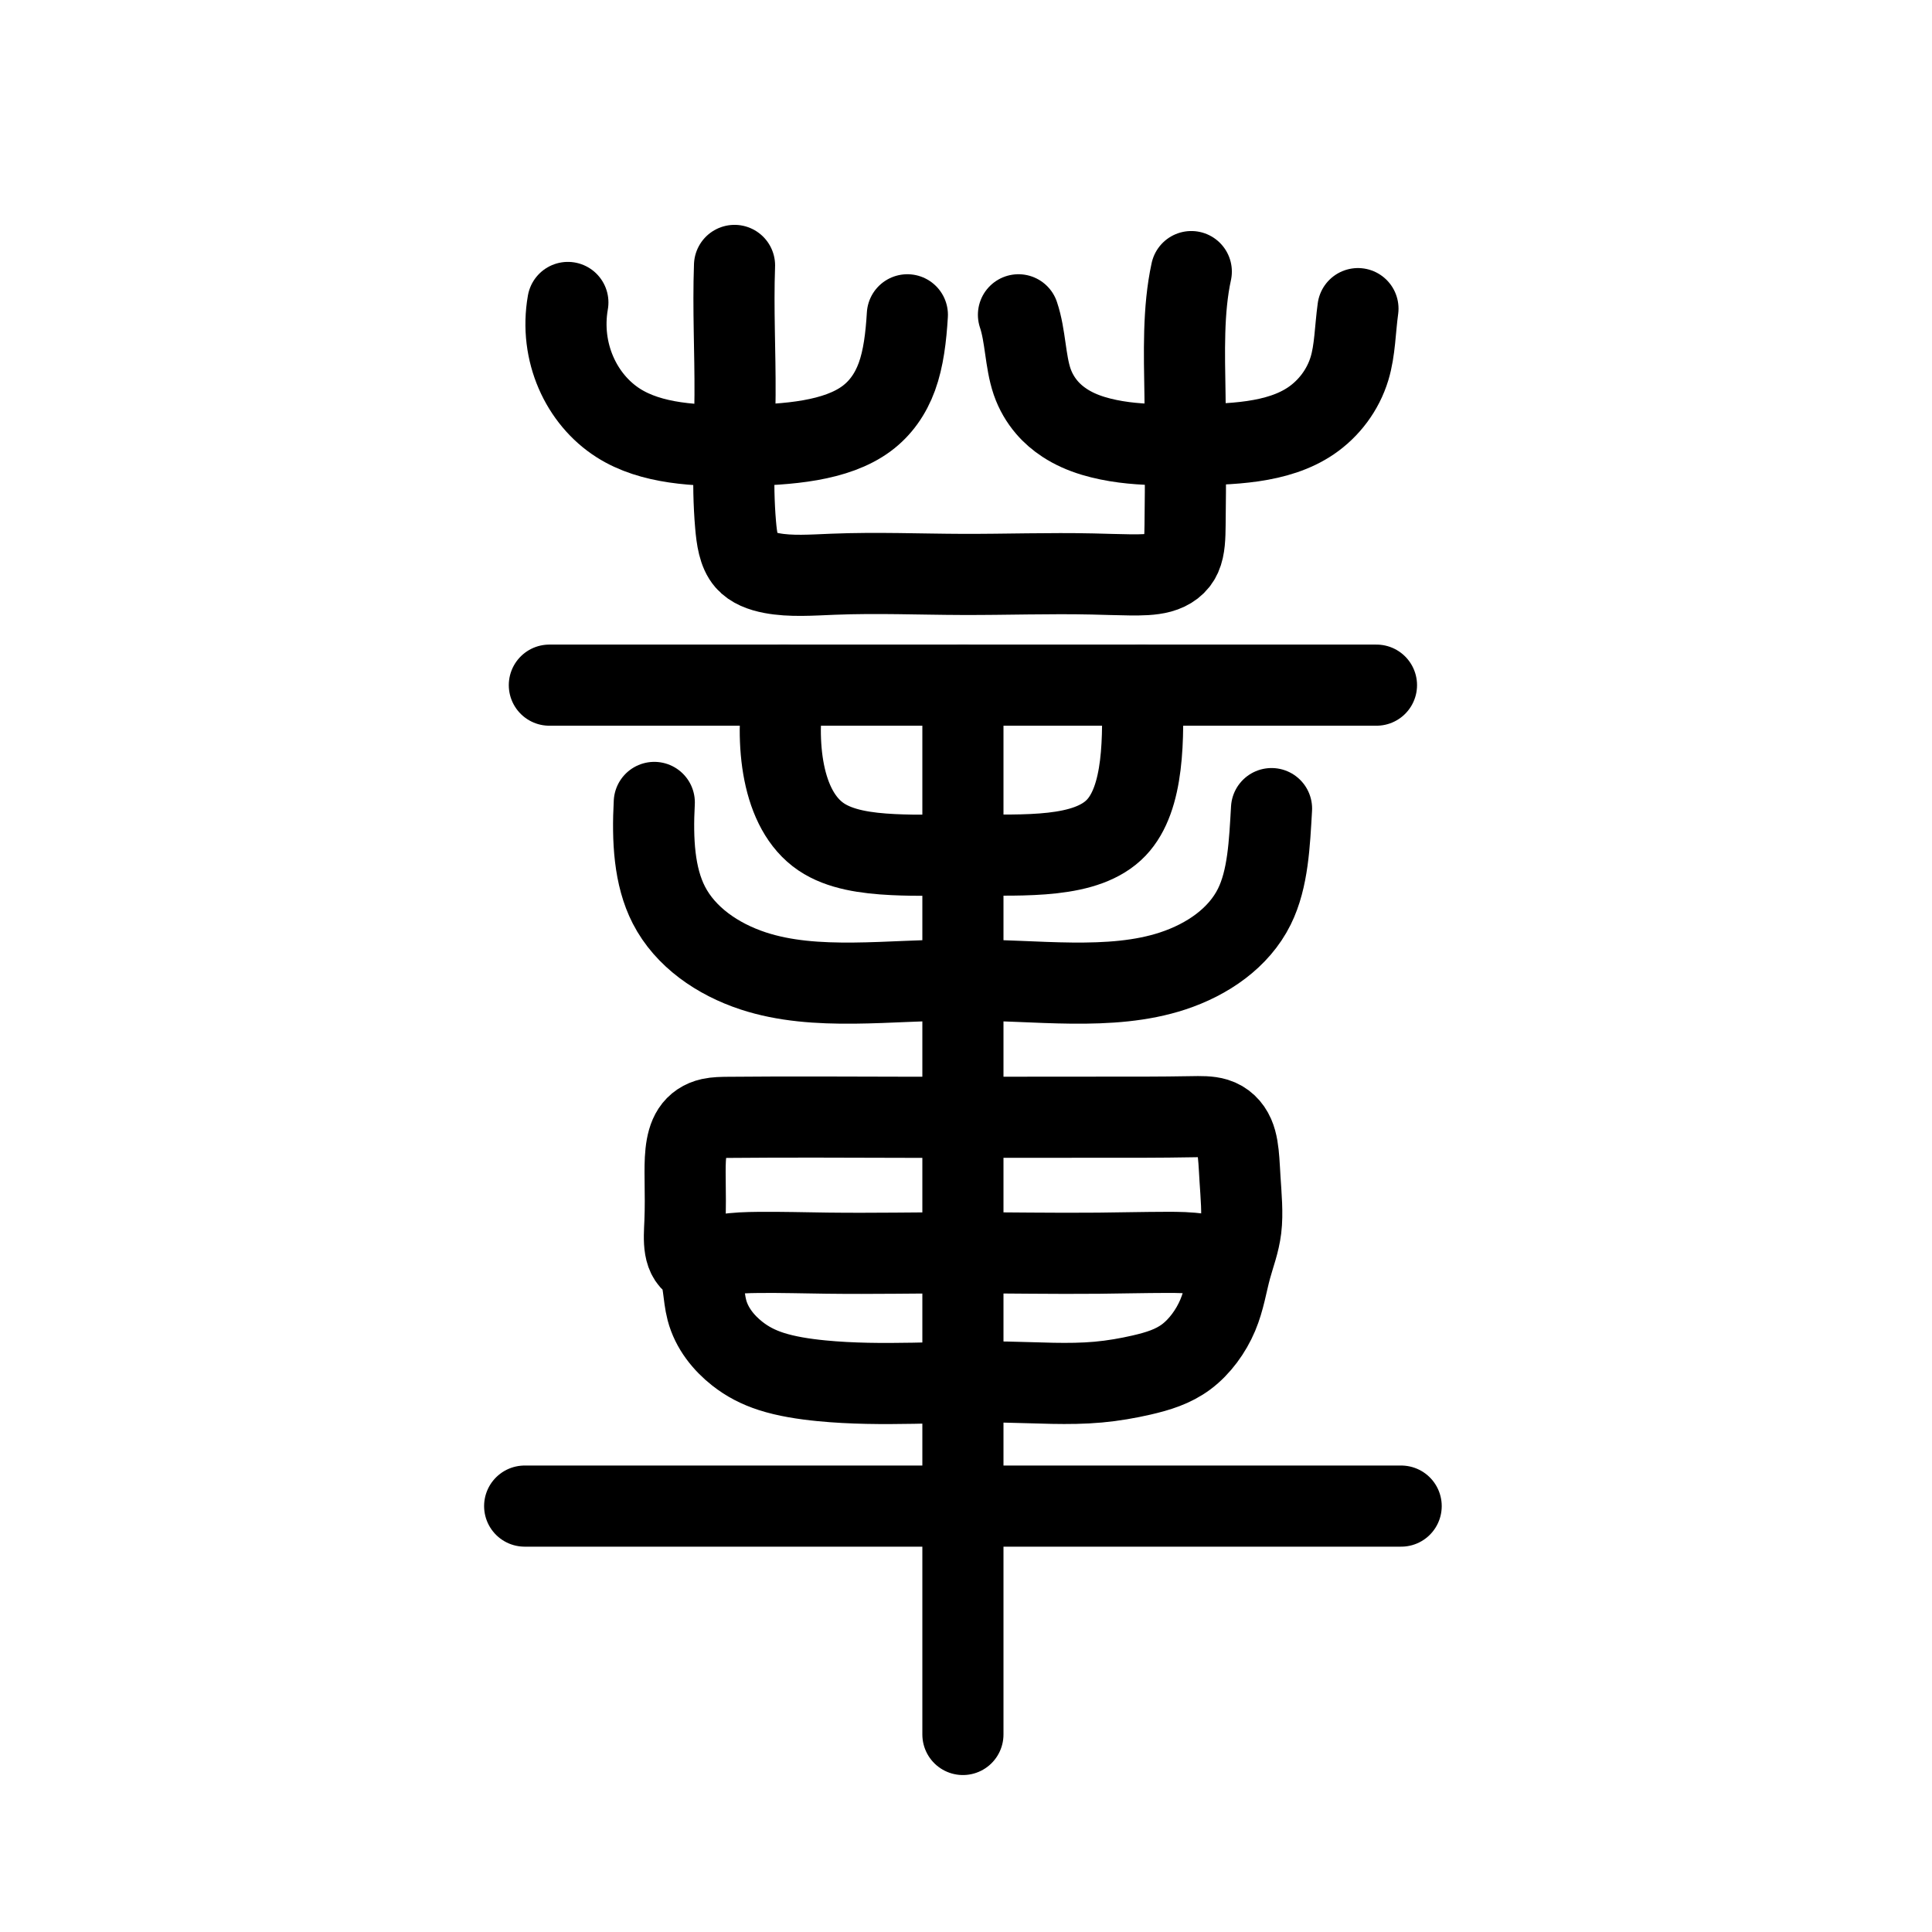
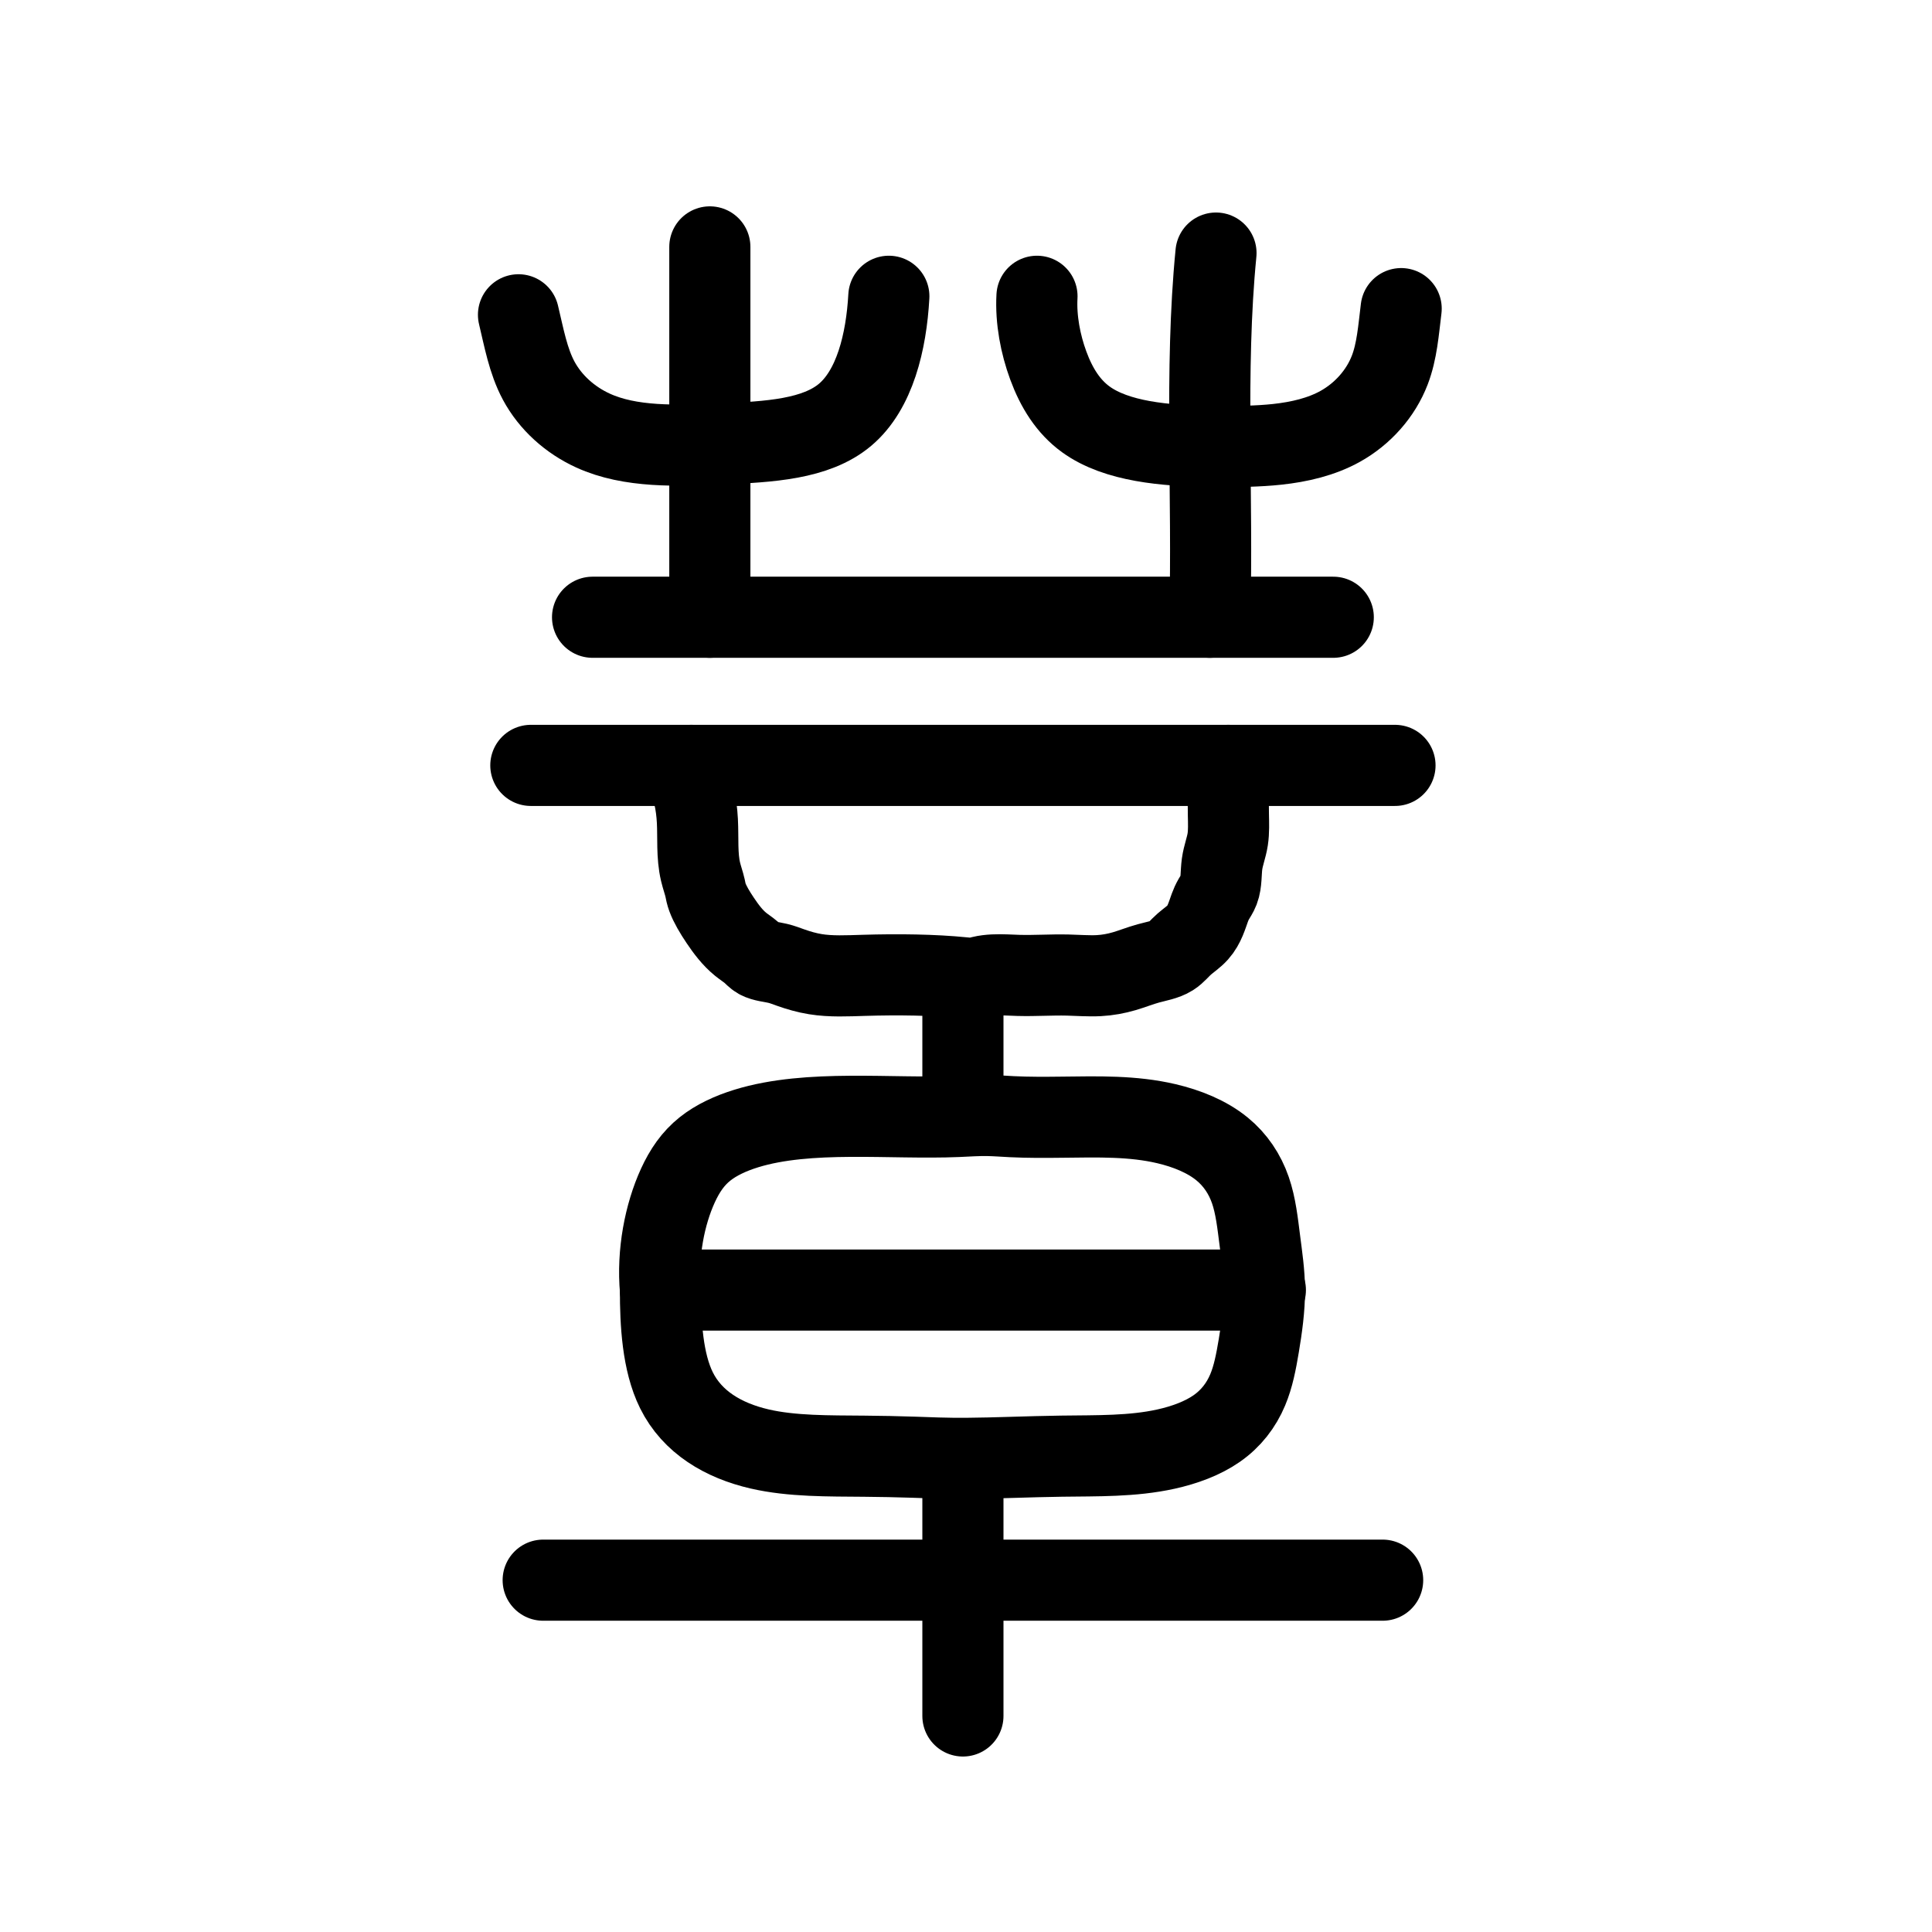
<svg xmlns="http://www.w3.org/2000/svg" viewBox="0 0 1024 1024">
  <g fill="none" stroke="black" stroke-width="43" stroke-linecap="round" stroke-linejoin="round">
-     <path id="stroke-1" d="M 369.687,670.671 C 377.537,664.546 389.763,663.925 402.187,663.807 C 414.16,663.692 426.318,664.045 438.4,664.197 C 462.562,664.502 486.416,664.008 510.344,663.997 C 534.273,663.986 558.275,664.46 582.353,664.22 C 594.392,664.101 606.45,663.803 618.444,663.781 C 630.25,663.76 641.994,664.006 651.042,670.671" />
-     <path id="stroke-2" d="M 415.489,363.144 C 410.639,393.819 414.204,429.304 435.184,443.523 C 445.209,450.318 459.21,452.256 473.343,452.952 C 486.422,453.597 499.613,453.178 513.318,453.171 C 543.394,453.157 575.944,455.133 591.632,438.695 C 606.505,423.11 606.222,390.973 605.24,363.144" />
-     <path id="stroke-3" d="M 510.364,363.144 L 510.364,919.31" />
-     <path id="stroke-4" d="M 278.083,798.262 L 742.645,798.262" />
-     <path id="stroke-5" d="M 291.169,363.144 L 729.559,363.144" />
-     <path id="stroke-6" d="M 300.984,160.307 C 296.373,186.619 308.097,211.713 327.725,224.205 C 345.17,235.31 368.86,236.459 392.606,236.124 C 417.933,235.767 443.325,233.723 459.301,221.865 C 466.644,216.414 471.998,208.89 475.363,199.661 C 478.863,190.064 480.213,178.622 480.92,166.85" />
-     <path id="stroke-7" d="M 346.786,425.303 C 345.716,445.3 346.735,464.521 354.502,479.66 C 363.171,496.557 380.246,508.369 399.198,514.605 C 432.369,525.518 471.289,519.353 510.332,519.35 C 549.374,519.347 588.537,525.506 621.572,514.626 C 640.054,508.539 656.618,497.118 664.84,480.515 C 672.116,465.823 672.86,447.072 673.942,428.575" />
-     <path id="stroke-8" d="M 389.316,140.677 C 388.476,163.797 389.725,186.389 389.587,209.304 C 389.45,232.22 387.926,255.458 389.874,278.084 C 390.507,285.442 391.507,292.734 395.455,297.265 C 398.585,300.857 403.567,302.712 408.973,303.75 C 418.957,305.668 430.385,304.796 441.575,304.354 C 465.074,303.424 487.525,304.387 510.294,304.458 C 533.062,304.529 556.147,303.708 579.102,304.219 C 585.661,304.365 592.209,304.62 598.946,304.697 C 604.56,304.762 610.305,304.703 615.01,303.416 C 620.104,302.021 623.979,299.185 625.962,294.749 C 627.945,290.314 628.038,284.278 628.112,278.284 C 628.404,255.033 628.44,232.398 628.072,209.381 C 627.716,187.007 626.978,164.27 631.412,143.949" />
-     <path id="stroke-9" d="M 539.808,166.85 C 543.568,177.97 543.367,191.541 547.045,202.259 C 548.858,207.54 551.613,212.129 554.865,215.927 C 557.654,219.185 560.81,221.862 564.297,224.141 C 568.769,227.064 573.788,229.333 579.639,231.092 C 584.578,232.577 590.111,233.7 595.769,234.435 C 606.22,235.793 617.097,235.831 628.06,235.767 C 652.446,235.625 677.252,234.981 694.845,223.016 C 704.392,216.523 711.815,206.695 715.25,195.371 C 718.214,185.601 718.21,174.716 719.744,163.578" />
-     <path id="stroke-10" d="M 369.687,670.671 C 361.587,667.041 362.625,657.183 363.019,647.868 C 363.347,640.119 363.23,632.745 363.143,624.931 C 363.038,615.538 362.977,605.509 367.026,599.302 C 369.15,596.045 372.406,593.841 376.593,592.916 C 379.438,592.288 382.713,592.251 385.988,592.219 C 418.737,591.904 451.457,592.135 484.194,592.189 C 516.93,592.243 549.683,592.12 582.297,592.139 C 598.604,592.149 614.877,592.194 631.714,591.881 C 636.204,591.798 640.734,591.689 644.433,592.832 C 648.897,594.211 652.151,597.412 654.02,601.678 C 655.728,605.579 656.279,610.368 656.637,615.149 C 656.88,618.397 657.033,621.641 657.239,624.95 C 657.787,633.773 658.707,643.056 657.718,651.17 C 656.801,658.691 654.244,665.206 652.38,672.047 C 650.161,680.192 648.926,688.798 645.43,697.095 C 641.838,705.62 635.86,713.82 628.726,719.147 C 621.784,724.332 613.748,726.797 605.055,728.798 C 597.754,730.479 589.991,731.833 582.115,732.548 C 566.179,733.994 549.78,732.819 533.344,732.537 C 500.474,731.971 467.461,734.969 435.465,731.841 C 426.05,730.921 416.722,729.47 408.704,726.876 C 401.969,724.698 396.158,721.713 390.723,717.424 C 383.643,711.837 377.201,704.037 374.668,694.371 C 372.614,686.534 373.13,677.471 369.687,670.671" />
+     <path id="stroke-1" d="M 350.058,683.757 L 670.671,683.757" />
+     <path id="stroke-2" d="M 366.415,405.674 C 364.905,411.798 366.613,416.476 367.772,421.448 C 368.795,425.838 369.391,430.458 369.634,435.171 C 370.098,444.154 369.28,453.477 371.308,462.036 C 372.031,465.087 373.116,468.042 373.708,470.68 C 373.906,471.559 374.048,472.403 374.236,473.202 C 374.424,474.001 374.657,474.755 374.941,475.531 C 376.311,479.277 378.855,483.544 381.718,487.809 C 384.826,492.44 388.312,497.068 392.533,500.484 C 394.478,502.057 396.578,503.373 398.202,504.79 C 399.547,505.964 400.566,507.207 402.081,508.05 C 404.667,509.489 408.702,509.764 412.17,510.59 C 414.622,511.174 416.792,512.033 419.052,512.837 C 423.183,514.307 427.618,515.591 432.169,516.33 C 440.417,517.67 449.047,517.22 457.863,516.953 C 475.951,516.407 494.82,516.635 510.574,518.223 C 512.891,518.456 515.14,518.72 517.423,518.286 C 518.368,518.106 519.319,517.807 520.313,517.566 C 522.302,517.085 524.464,516.839 526.647,516.732 C 531.013,516.518 535.463,516.862 539.848,516.985 C 548.617,517.229 557.124,516.587 565.945,516.796 C 571.458,516.927 577.094,517.39 582.418,517.105 C 587.119,516.852 591.577,516.016 595.877,514.758 C 600.178,513.499 604.322,511.817 608.668,510.62 C 613.014,509.424 617.562,508.713 620.825,506.646 C 623.348,505.048 625.103,502.639 627.76,500.317 C 629.962,498.393 632.784,496.528 634.862,494.214 C 638.409,490.264 639.79,485.004 641.249,481.069 C 641.853,479.439 642.471,478.036 643.323,476.565 C 644.175,475.094 645.261,473.555 645.952,471.757 C 647.477,467.79 647.079,462.568 647.716,457.951 C 648.354,453.335 650.027,449.325 650.718,444.824 C 651.343,440.746 651.163,436.264 651.079,431.853 C 650.912,423.029 651.134,414.485 651.042,405.674" />
+     <path id="stroke-3" d="M 376.23,327.156 L 376.23,130.863" />
+     <path id="stroke-4" d="M 510.364,520.179 L 510.364,588.882" />
+     <path id="stroke-5" d="M 510.364,775.361 L 510.364,909.495" />
+     <path id="stroke-6" d="M 641.227,327.156 C 642.978,263.089 638.366,196.387 644.498,134.134" />
+     <path id="stroke-7" d="M 274.812,166.85 C 277.712,178.91 279.883,191.254 285.518,201.757 C 291.725,213.326 302.136,222.661 314.333,228.222 C 334.075,237.225 358.498,236.339 382.633,235.275 C 407.685,234.169 432.427,232.869 447.891,219.862 C 463.637,206.616 469.762,181.23 471.105,157.035" />
+     <path id="stroke-8" d="M 281.355,405.674 L 739.374,405.674" />
+     <path id="stroke-9" d="M 287.898,837.521 L 732.831,837.521" />
+     <path id="stroke-10" d="M 314.07,327.156 L 706.658,327.156" />
+     <path id="stroke-11" d="M 549.623,157.035 C 548.934,169.385 551.471,182.475 555.596,193.69 C 560.01,205.69 566.242,215.545 575.507,222.265 C 591.876,234.136 617.713,236.224 641.089,236.635 C 647.918,236.754 654.538,236.731 661.29,236.516 C 666.459,236.351 671.706,236.074 676.936,235.511 C 688.696,234.244 700.373,231.531 710.349,225.978 C 722.315,219.316 731.833,208.567 736.609,196.141 C 740.443,186.162 741.219,175.102 742.645,163.578" />
+     <path id="stroke-12" d="M 350.058,683.757 C 348.254,664.235 352.325,643.57 359.319,628.322 C 362.929,620.453 367.317,614.027 373.655,608.97 C 379.598,604.227 387.257,600.688 395.564,598.127 C 428.725,587.903 472.218,593.25 507.484,591.761 C 512.902,591.532 518.125,591.142 523.643,591.239 C 527.719,591.31 531.956,591.647 536.293,591.863 C 544.967,592.295 554.04,592.243 562.894,592.135 C 582.167,591.902 600.399,591.41 618.149,595.564 C 629.01,598.106 639.692,602.388 647.752,608.992 C 654.743,614.719 659.762,622.193 662.743,630.828 C 665.59,639.077 666.576,648.385 667.744,657.502 C 668.857,666.191 670.136,674.705 670.187,683.555 C 670.245,693.457 668.767,703.779 667.178,713.29 C 665.758,721.791 664.249,729.644 661.306,736.651 C 657.869,744.835 652.475,751.863 644.886,757.153 C 637.429,762.351 627.853,765.871 618.014,768.048 C 600.271,771.975 581.674,771.534 562.64,771.794 C 545.151,772.034 527.293,772.865 512.212,772.958 C 507.109,772.99 502.324,772.937 496.947,772.782 C 492.974,772.667 488.679,772.497 484.362,772.354 C 475.728,772.069 467.005,771.895 458.232,771.819 C 439.134,771.651 419.793,771.942 402.62,767.981 C 383.406,763.549 366.905,753.795 358.523,736.855 C 351.105,721.864 350.043,701.246 350.058,683.757" />
  </g>
</svg>
